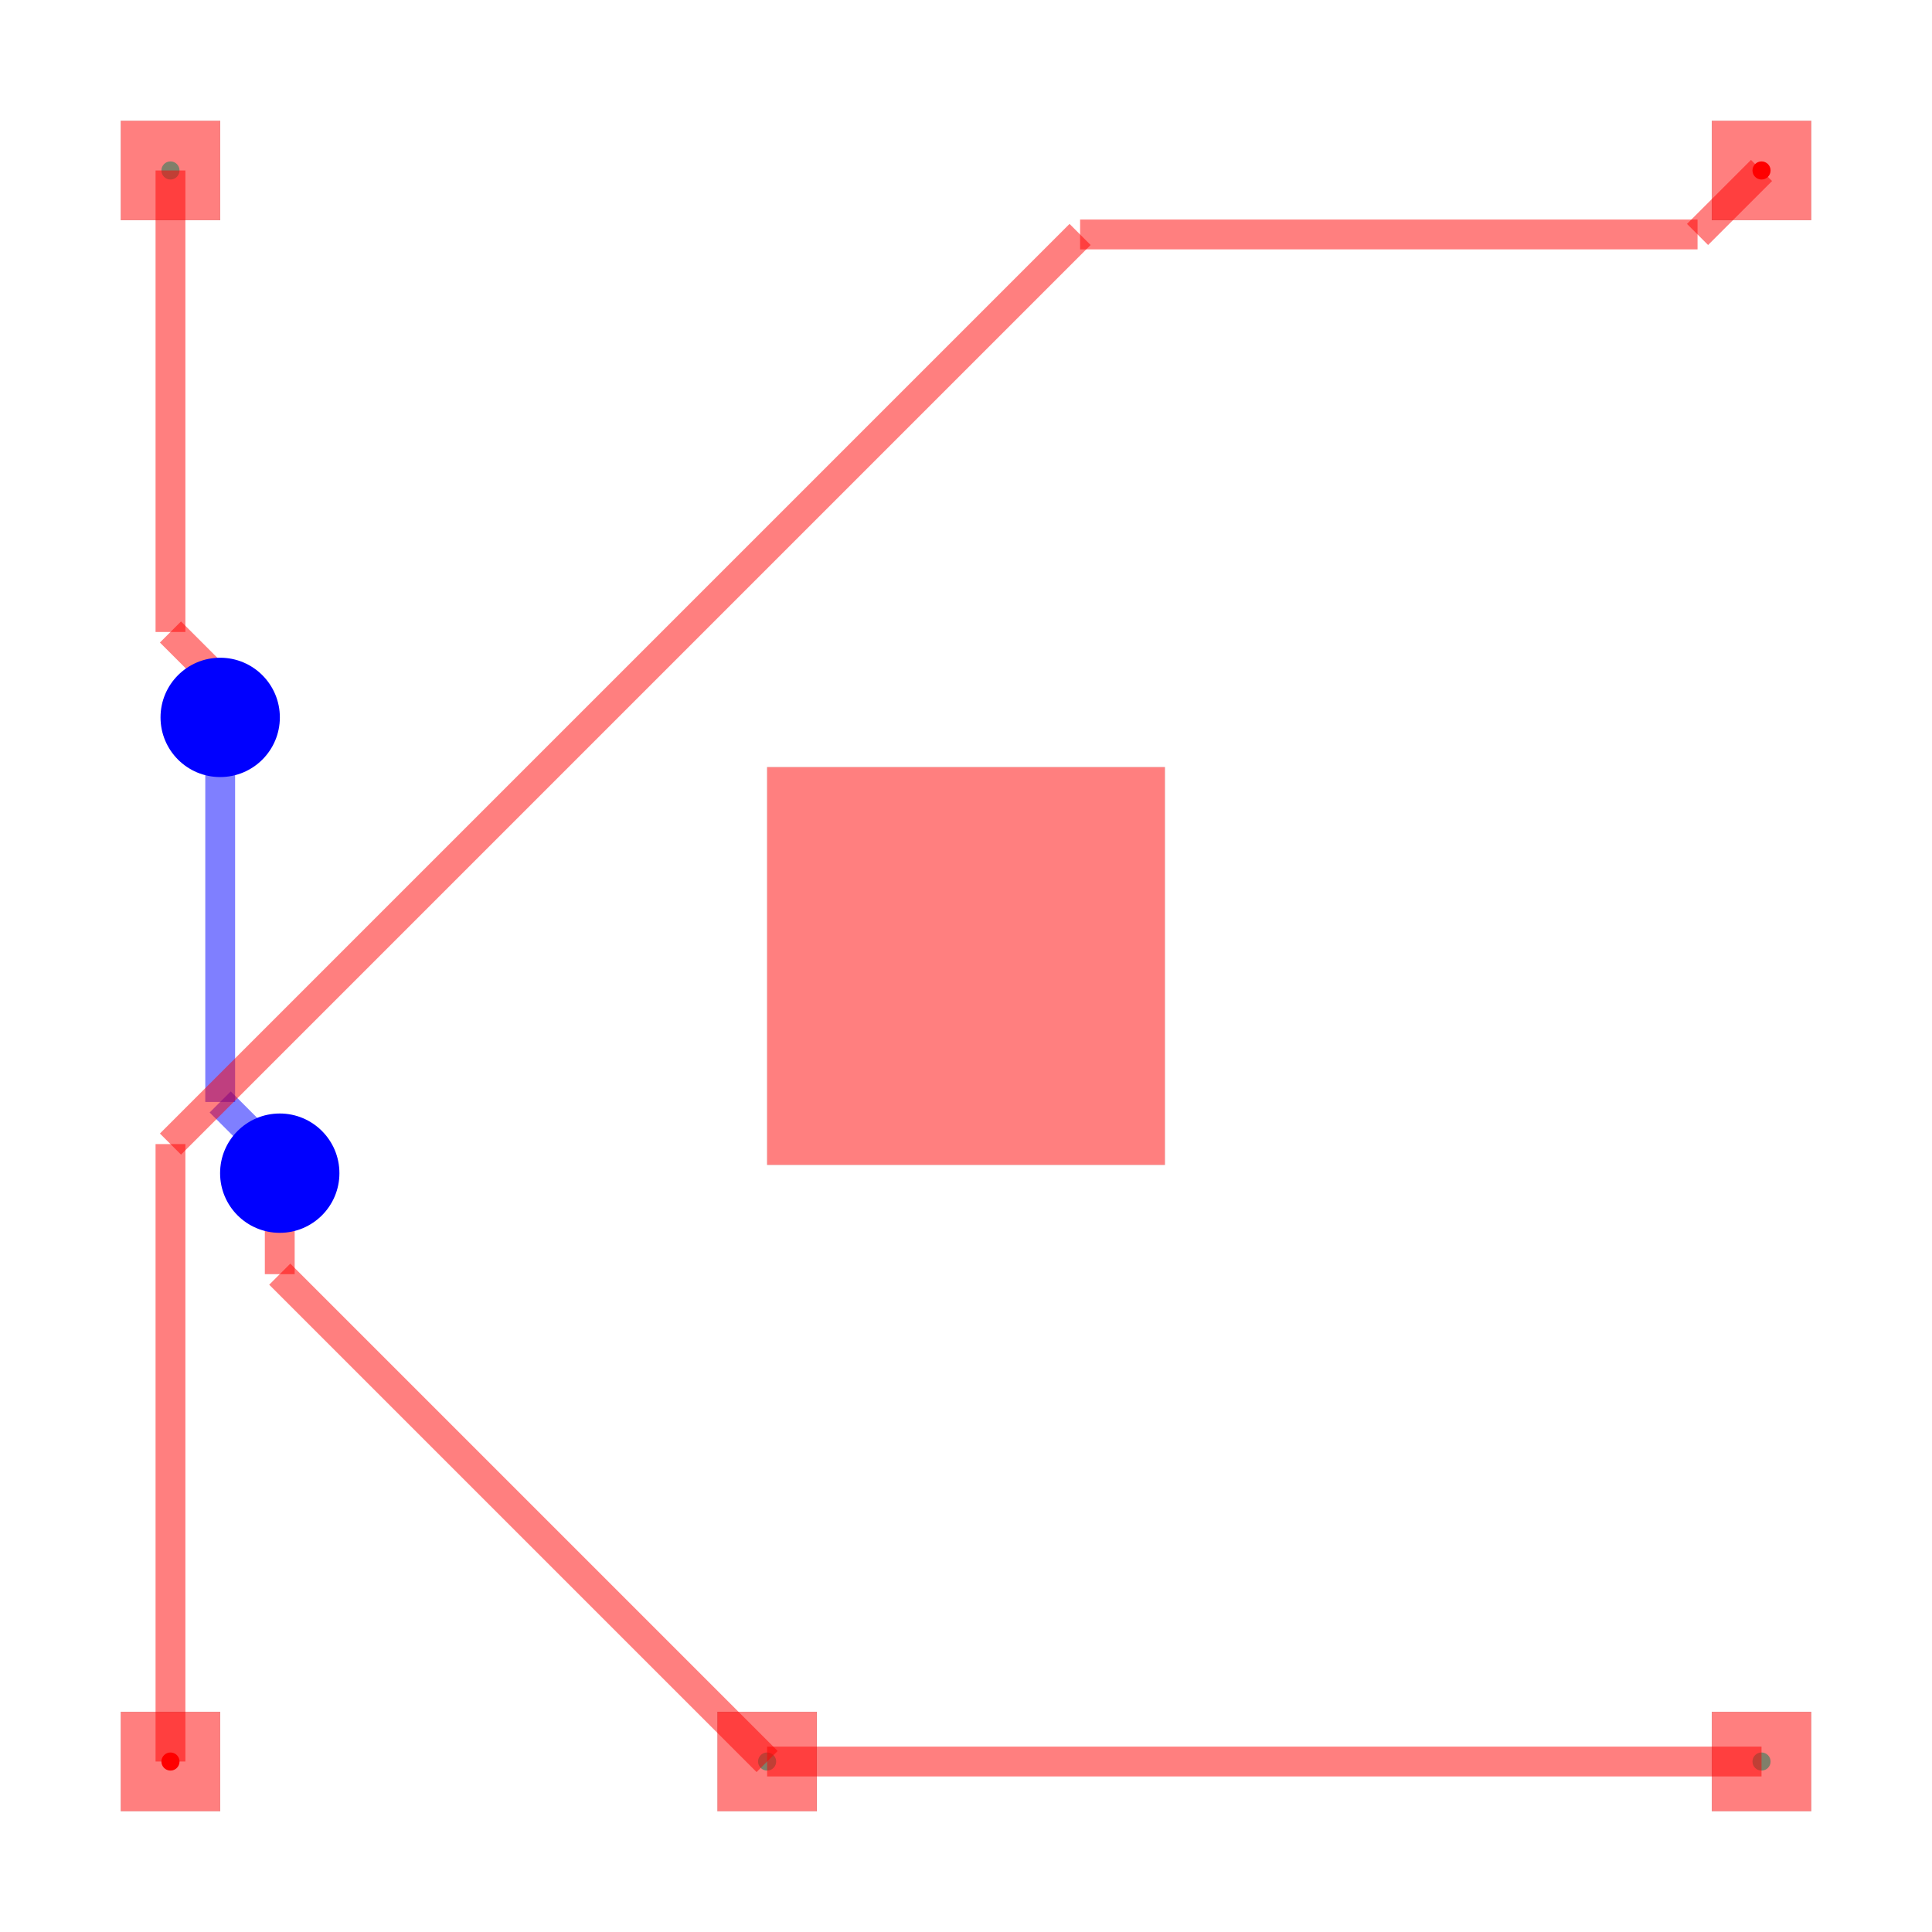
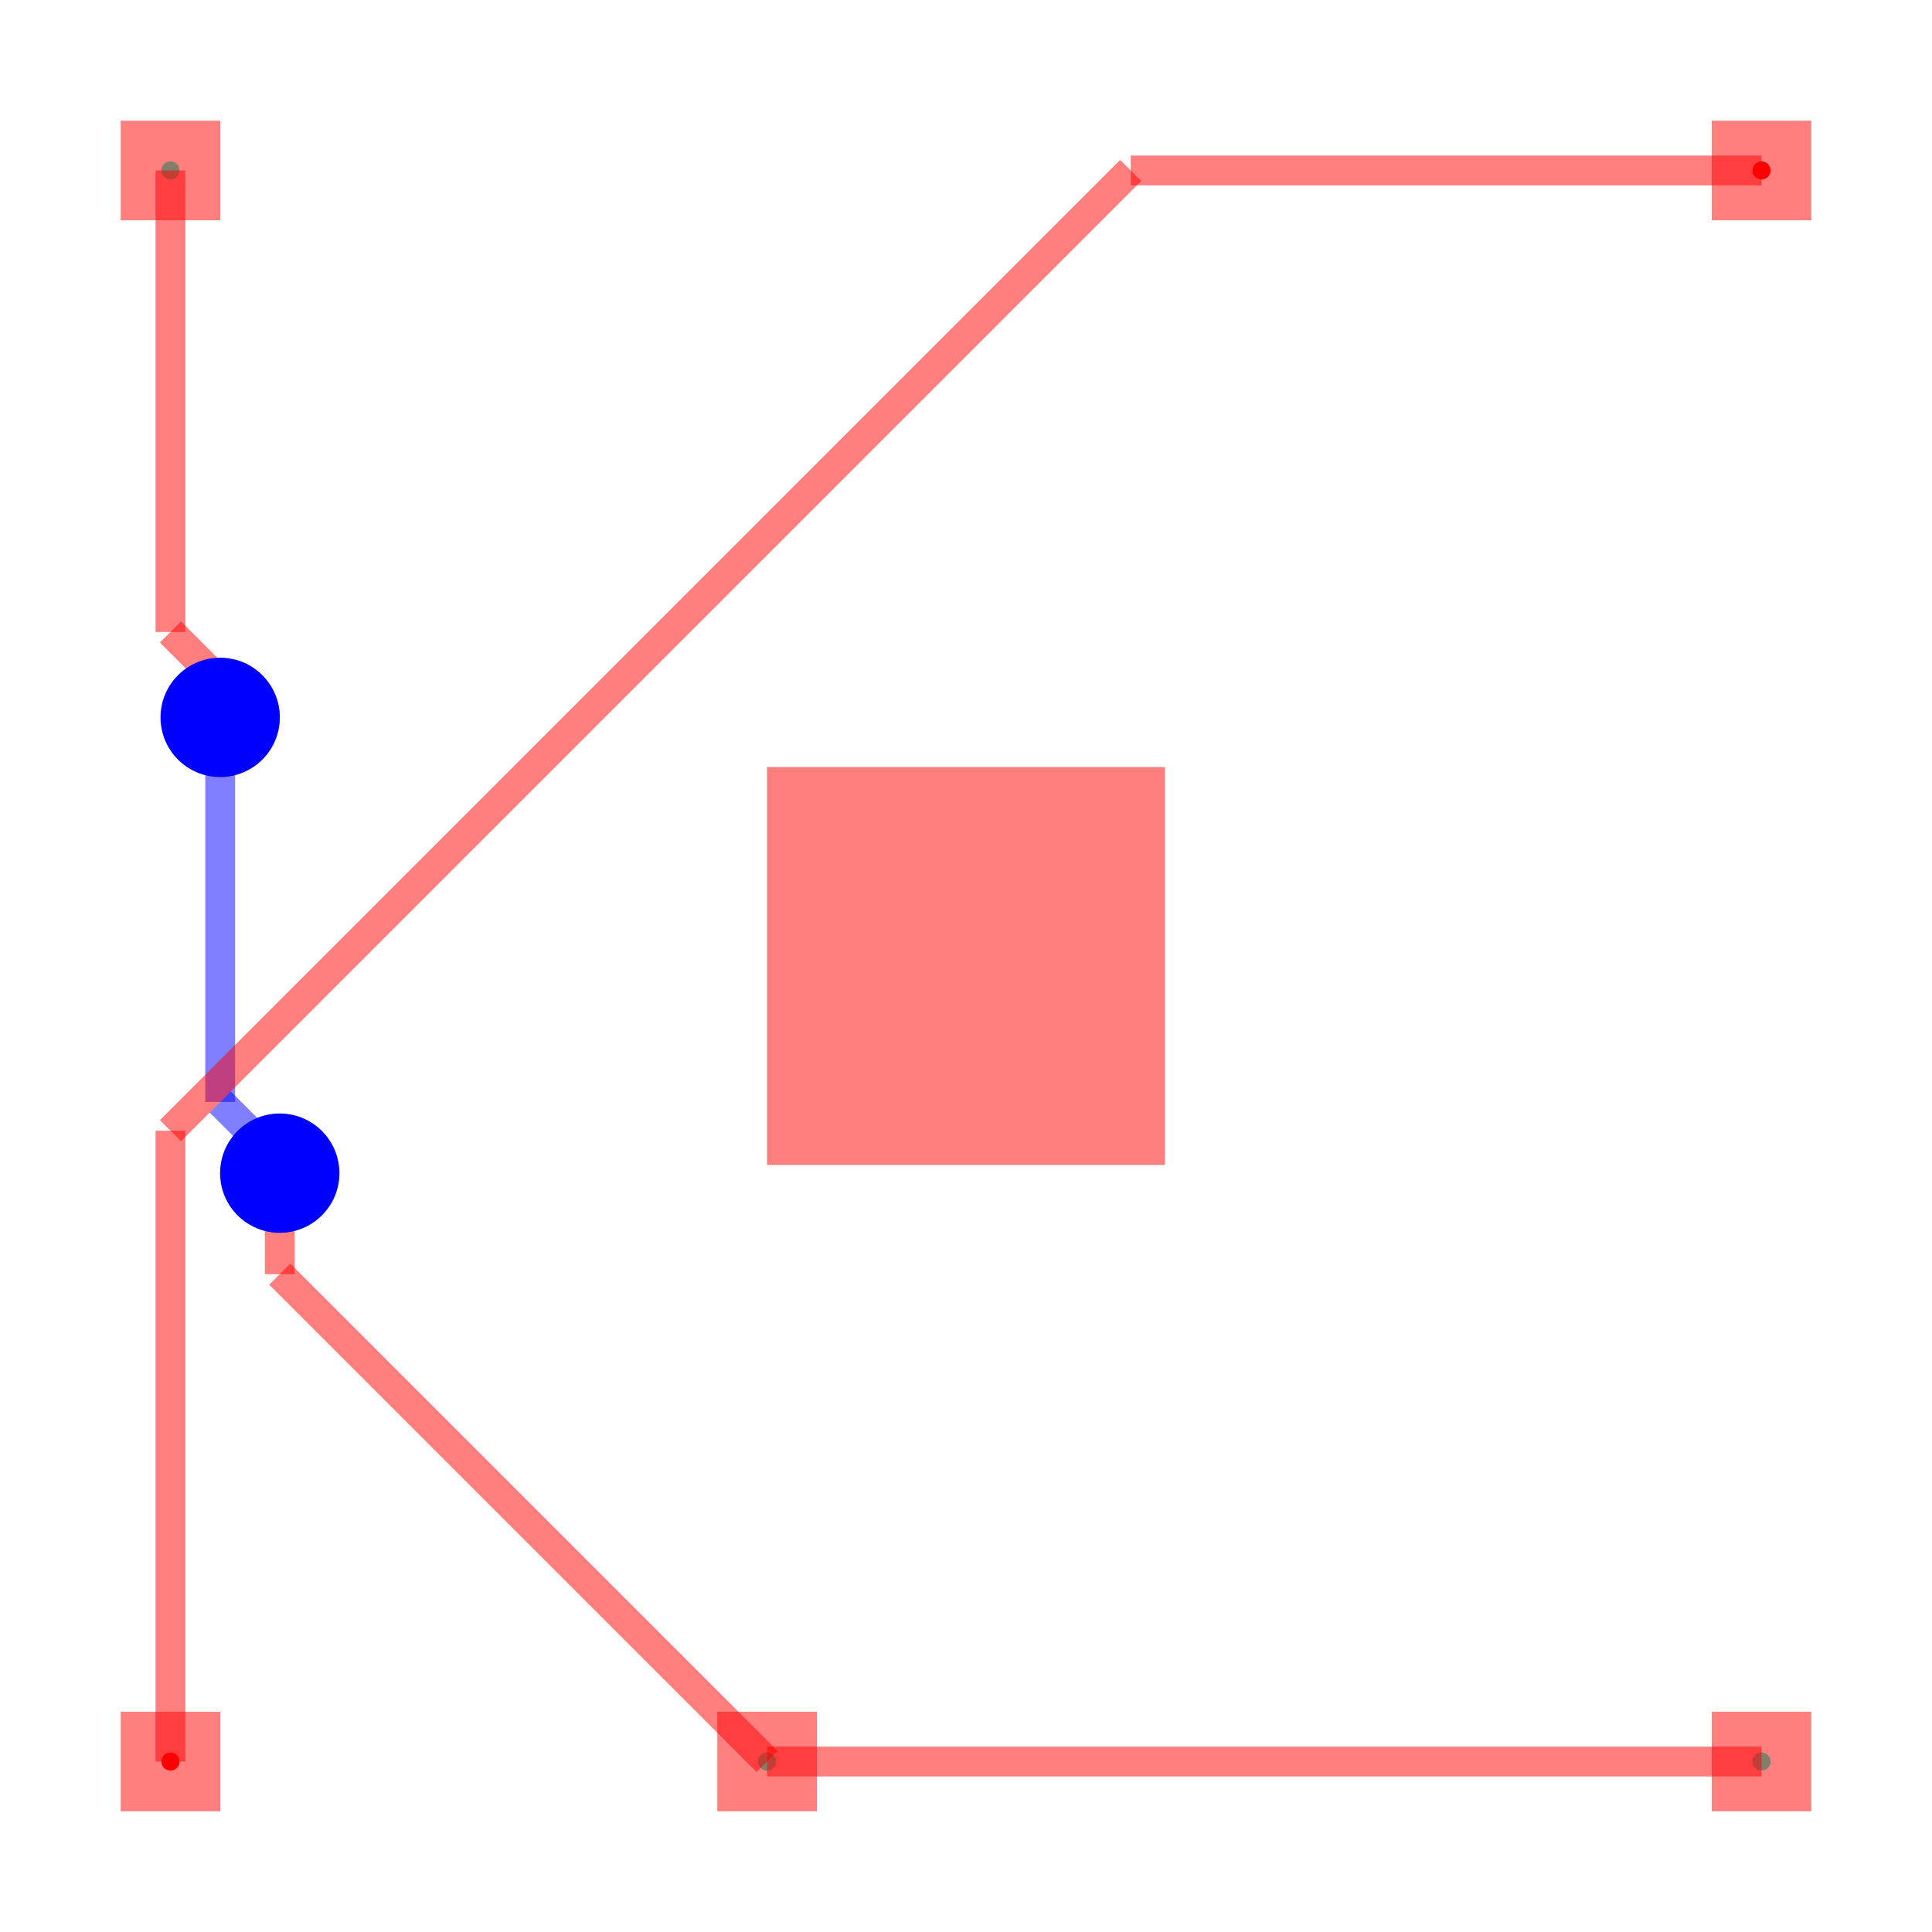
<svg xmlns="http://www.w3.org/2000/svg" width="640" height="640" viewBox="0 0 640 640">
  <g>
    <circle data-type="point" data-label="connection1 (top)" data-x="1" data-y="1" cx="56.471" cy="583.529" r="3" fill="hsl(0, 100%, 50%)" />
  </g>
  <g>
    <circle data-type="point" data-label="connection1 (top)" data-x="9" data-y="9" cx="583.529" cy="56.471" r="3" fill="hsl(0, 100%, 50%)" />
  </g>
  <g>
    <circle data-type="point" data-label="connection2 (top)" data-x="1" data-y="9" cx="56.471" cy="56.471" r="3" fill="hsl(170, 100%, 50%)" />
  </g>
  <g>
    <circle data-type="point" data-label="connection2 (top)" data-x="4" data-y="1" cx="254.118" cy="583.529" r="3" fill="hsl(170, 100%, 50%)" />
  </g>
  <g>
    <circle data-type="point" data-label="connection2 (top)" data-x="9" data-y="1" cx="583.529" cy="583.529" r="3" fill="hsl(170, 100%, 50%)" />
  </g>
  <polyline data-points="4,1 9,1" data-type="line" points="254.118,583.529 583.529,583.529" fill="none" stroke="rgba(255,0,0,0.5)" stroke-width="9.882" />
  <polyline data-points="9,1 9,1" data-type="line" points="583.529,583.529 583.529,583.529" fill="none" stroke="rgba(255,0,0,0.5)" stroke-width="9.882" />
  <polyline data-points="1,9 1,6.679452863353964" data-type="line" points="56.471,56.471 56.471,209.354" fill="none" stroke="rgba(255,0,0,0.5)" stroke-width="9.882" />
  <polyline data-points="1,6.679452863353964 1.2858905726707928,6.393562290683171" data-type="line" points="56.471,209.354 75.306,228.189" fill="none" stroke="rgba(255,0,0,0.5)" stroke-width="9.882" />
  <polyline data-points="1.2858905726707928,6.393562290683171 1.25,6.25" data-type="line" points="75.306,228.189 72.941,237.647" fill="none" stroke="rgba(255,0,0,0.5)" stroke-width="9.882" />
  <polyline data-points="1.25,6.25 1.25,4.316432833060041" data-type="line" points="72.941,237.647 72.941,365.035" fill="none" stroke="rgba(0,0,255,0.5)" stroke-width="9.882" />
  <polyline data-points="1.25,4.316432833060041 1.5258253480634925,4.040607484996549" data-type="line" points="72.941,365.035 91.113,383.207" fill="none" stroke="rgba(0,0,255,0.5)" stroke-width="9.882" />
  <polyline data-points="1.5258253480634925,4.040607484996549 1.5494791666666667,3.9583333333333335" data-type="line" points="91.113,383.207 92.672,388.627" fill="none" stroke="rgba(0,0,255,0.5)" stroke-width="9.882" />
  <polyline data-points="1.5494791666666667,3.9583333333333335 1.5494791666666667,3.450520833333333" data-type="line" points="92.672,388.627 92.672,422.083" fill="none" stroke="rgba(255,0,0,0.5)" stroke-width="9.882" />
  <polyline data-points="1.5494791666666667,3.450520833333333 4,1" data-type="line" points="92.672,422.083 254.118,583.529" fill="none" stroke="rgba(255,0,0,0.5)" stroke-width="9.882" />
-   <polyline data-points="1,1 1,4.104584868649823" data-type="line" points="56.471,583.529 56.471,378.992" fill="none" stroke="rgba(255,0,0,0.5)" stroke-width="9.882" />
-   <polyline data-points="1,4.104584868649823 5.5737023389779345,8.678287207627758" data-type="line" points="56.471,378.992 357.797,77.666" fill="none" stroke="rgba(255,0,0,0.5)" stroke-width="9.882" />
-   <polyline data-points="5.5737023389779345,8.678287207627758 8.678287207627758,8.678287207627758" data-type="line" points="357.797,77.666 562.334,77.666" fill="none" stroke="rgba(255,0,0,0.5)" stroke-width="9.882" />
-   <polyline data-points="8.678287207627758,8.678287207627758 9,9" data-type="line" points="562.334,77.666 583.529,56.471" fill="none" stroke="rgba(255,0,0,0.5)" stroke-width="9.882" />
+   <polyline data-points="1,1 1,4.171858340840308" data-type="line" points="56.471,583.529 56.471,374.56" fill="none" stroke="rgba(255,0,0,0.5)" stroke-width="9.882" />
+   <polyline data-points="1,4.171858340840308 1.228224122645124,4.4000824634854325" data-type="line" points="56.471,374.56 71.507,359.524" fill="none" stroke="rgba(255,0,0,0.5)" stroke-width="9.882" />
+   <polyline data-points="1.228224122645124,4.4000824634854325 5.828141659159692,9" data-type="line" points="71.507,359.524 374.56,56.471" fill="none" stroke="rgba(255,0,0,0.5)" stroke-width="9.882" />
+   <polyline data-points="5.828141659159692,9 9,9" data-type="line" points="374.56,56.471 583.529,56.471" fill="none" stroke="rgba(255,0,0,0.5)" stroke-width="9.882" />
  <rect data-type="rect" data-label="" data-x="5" data-y="5" x="254.118" y="254.118" width="131.765" height="131.765" fill="rgba(255,0,0,0.5)" stroke="black" stroke-width="0.015" />
  <rect data-type="rect" data-label="" data-x="1" data-y="1" x="40" y="567.059" width="32.941" height="32.941" fill="rgba(255,0,0,0.5)" stroke="black" stroke-width="0.015" />
  <rect data-type="rect" data-label="" data-x="9" data-y="9" x="567.059" y="40" width="32.941" height="32.941" fill="rgba(255,0,0,0.5)" stroke="black" stroke-width="0.015" />
  <rect data-type="rect" data-label="" data-x="1" data-y="9" x="40" y="40" width="32.941" height="32.941" fill="rgba(255,0,0,0.5)" stroke="black" stroke-width="0.015" />
  <rect data-type="rect" data-label="" data-x="9" data-y="1" x="567.059" y="567.059" width="32.941" height="32.941" fill="rgba(255,0,0,0.5)" stroke="black" stroke-width="0.015" />
  <rect data-type="rect" data-label="" data-x="4" data-y="1" x="237.647" y="567.059" width="32.941" height="32.941" fill="rgba(255,0,0,0.5)" stroke="black" stroke-width="0.015" />
  <circle data-type="circle" data-label="" data-x="1.25" data-y="6.25" cx="72.941" cy="237.647" r="19.765" fill="blue" stroke="none" stroke-width="0.015" />
  <circle data-type="circle" data-label="" data-x="1.5494791666666667" data-y="3.9583333333333335" cx="92.672" cy="388.627" r="19.765" fill="blue" stroke="none" stroke-width="0.015" />
  <g id="crosshair" style="display: none">
    <line id="crosshair-h" y1="0" y2="640" stroke="#666" stroke-width="0.5" />
    <line id="crosshair-v" x1="0" x2="640" stroke="#666" stroke-width="0.5" />
    <text id="coordinates" font-family="monospace" font-size="12" fill="#666" />
  </g>
</svg>
